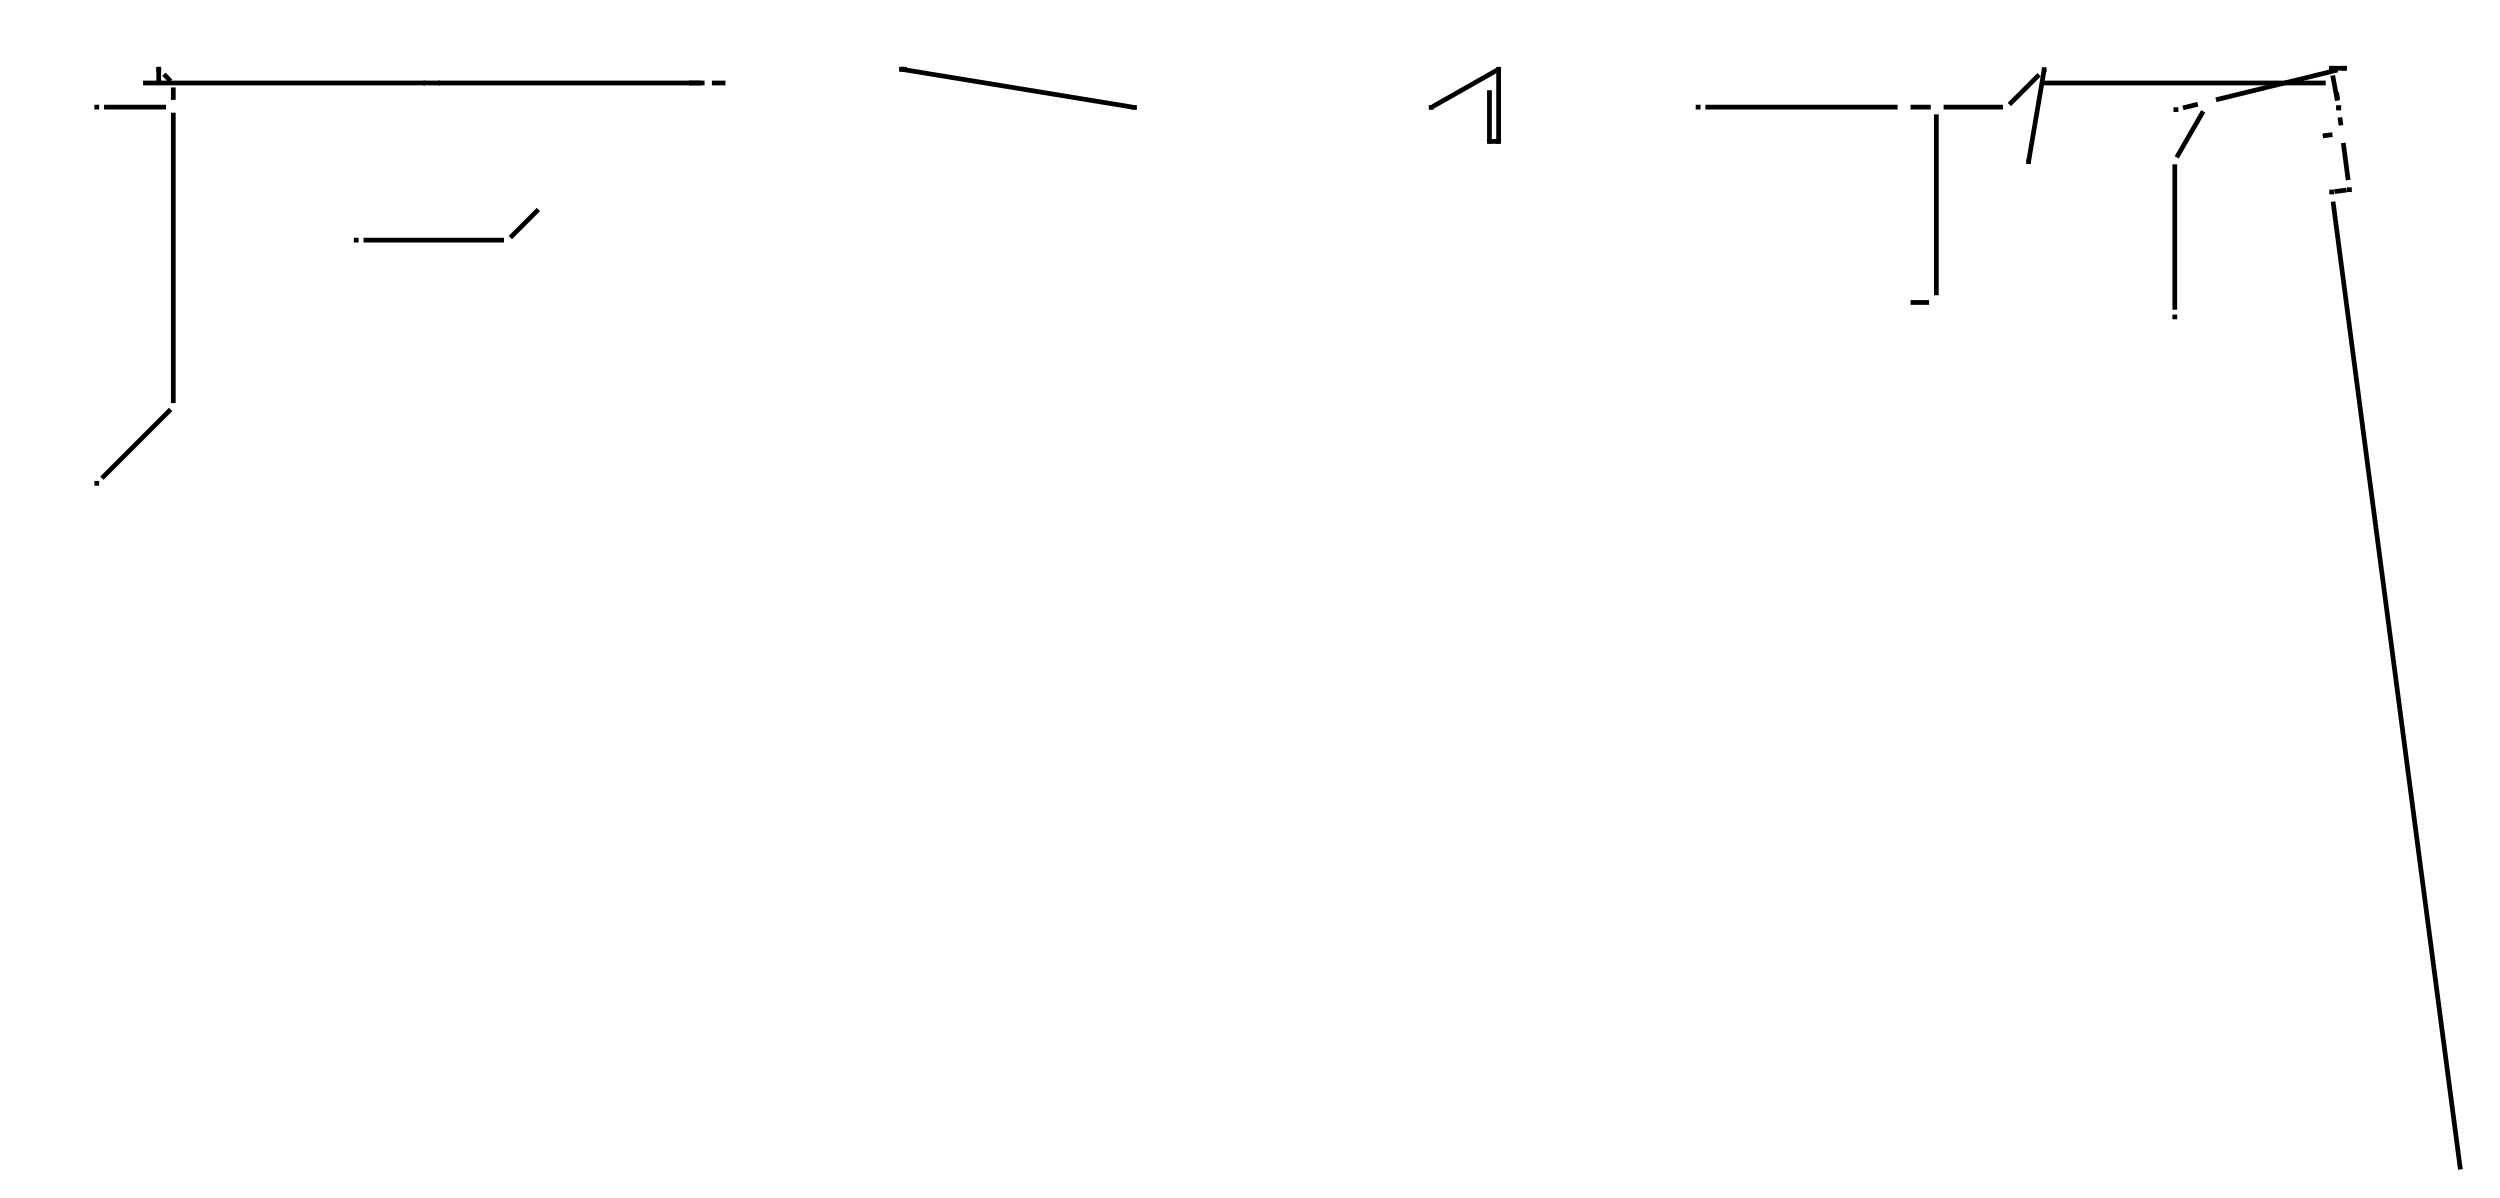
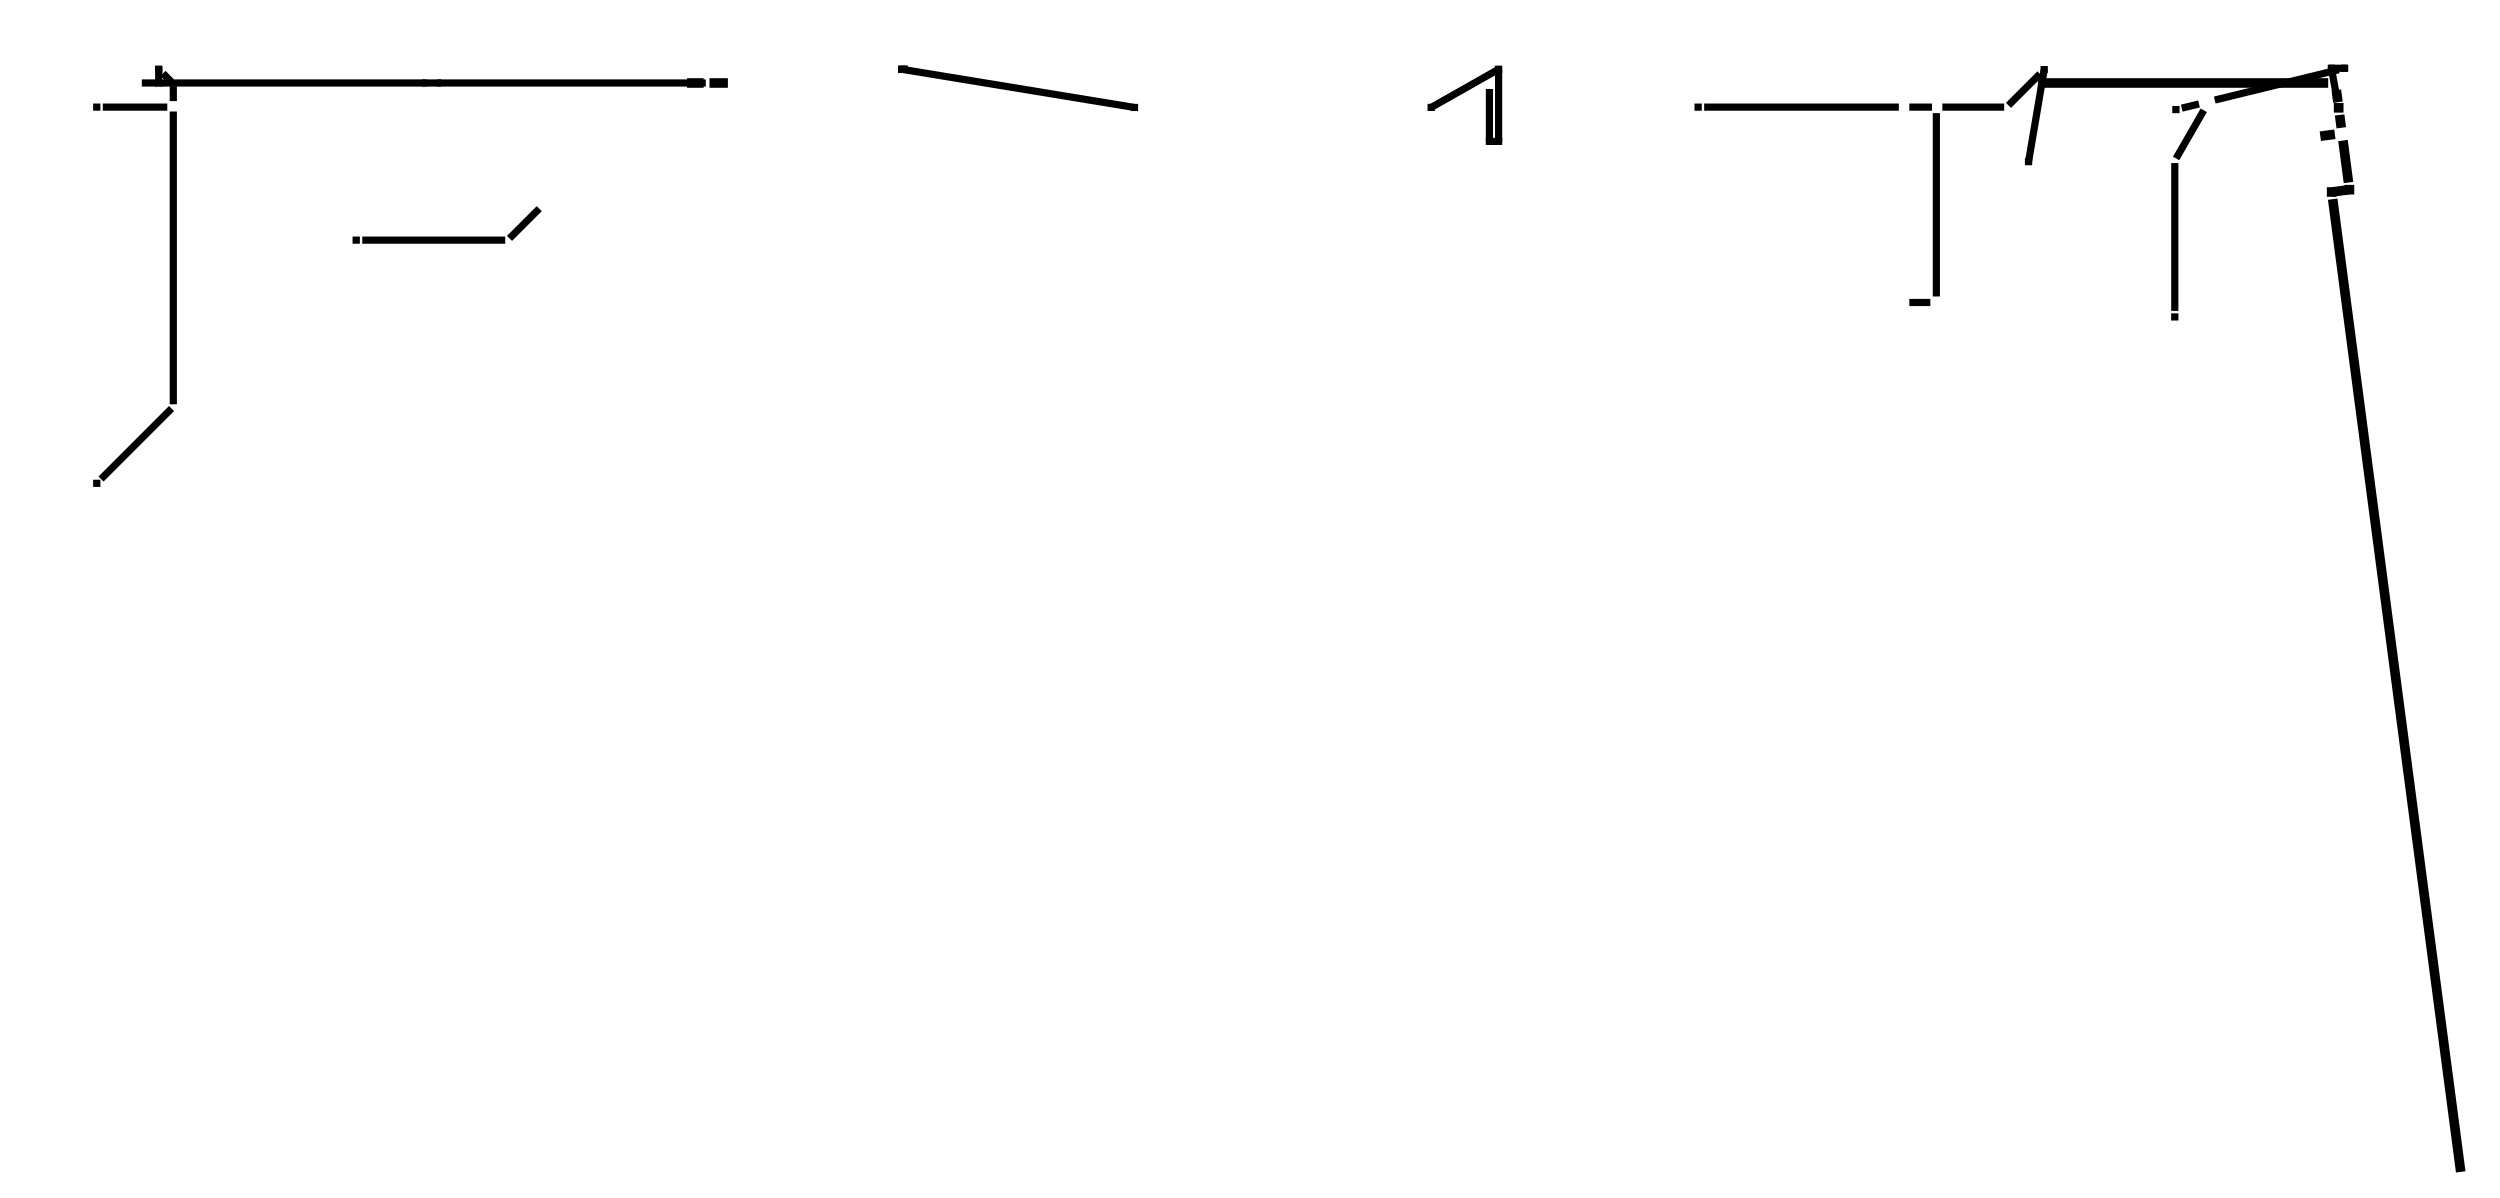
<svg xmlns="http://www.w3.org/2000/svg" viewBox="-30.829 -13.68 52.812 25.292">
  <g transform="scale(1,-1)">
-     <line id="pi-2862" x1="18.421" y1="12.238" x2="18.421" y2="12.238" stroke="black" stroke-width="0.1" stroke-linecap="square" />
-     <line id="pi-2880" x1="18.446" y1="12.238" x2="18.676" y2="12.238" stroke="black" stroke-width="0.1" stroke-linecap="square" />
-     <line id="pi-2881" x1="12.038" y1="10.347" x2="12.34" y2="12.127" stroke="black" stroke-width="0.1" stroke-linecap="square" />
-     <line id="pi-2883" x1="12.024" y1="10.265" x2="12.024" y2="10.265" stroke="black" stroke-width="0.1" stroke-linecap="square" />
-     <line id="pi-2884" x1="0.756" y1="12.176" x2="-0.522" y2="11.452" stroke="black" stroke-width="0.1" stroke-linecap="square" />
-     <line id="pi-2885" x1="-0.595" y1="11.411" x2="-0.595" y2="11.411" stroke="black" stroke-width="0.1" stroke-linecap="square" />
-     <line id="pi-2886" x1="-11.782" y1="12.217" x2="-11.782" y2="12.217" stroke="black" stroke-width="0.1" stroke-linecap="square" />
-     <line id="pi-2887" x1="0.829" y1="10.777" x2="0.829" y2="12.134" stroke="black" stroke-width="0.1" stroke-linecap="square" />
-     <line id="pi-2888" x1="0.829" y1="10.693" x2="0.829" y2="10.693" stroke="black" stroke-width="0.1" stroke-linecap="square" />
-     <line id="pi-2889" x1="0.829" y1="12.217" x2="0.829" y2="12.217" stroke="black" stroke-width="0.1" stroke-linecap="square" />
-     <line id="pi-2890" x1="0.804" y1="10.693" x2="0.66" y2="10.693" stroke="black" stroke-width="0.1" stroke-linecap="square" />
-     <line id="pi-2891" x1="0.635" y1="10.693" x2="0.635" y2="10.693" stroke="black" stroke-width="0.1" stroke-linecap="square" />
-     <line id="pi-2892" x1="-11.777" y1="12.217" x2="-11.732" y2="12.217" stroke="black" stroke-width="0.1" stroke-linecap="square" />
-     <line id="pi-2893" x1="-11.727" y1="12.217" x2="-11.727" y2="12.217" stroke="black" stroke-width="0.1" stroke-linecap="square" />
-     <line id="pi-2894" x1="-6.946" y1="11.423" x2="-11.7" y2="12.203" stroke="black" stroke-width="0.1" stroke-linecap="square" />
-     <line id="pi-2895" x1="-6.864" y1="11.41" x2="-6.864" y2="11.41" stroke="black" stroke-width="0.1" stroke-linecap="square" />
-     <line id="pi-2898" x1="0.635" y1="10.778" x2="0.635" y2="11.724" stroke="black" stroke-width="0.1" stroke-linecap="square" />
-     <line id="pi-2899" x1="-27.476" y1="12.195" x2="-27.476" y2="11.952" stroke="black" stroke-width="0.1" stroke-linecap="square" />
-     <line id="pi-2904" x1="-27.386" y1="11.927" x2="-21.896" y2="11.927" stroke="black" stroke-width="0.1" stroke-linecap="square" />
-     <line id="pi-2905" x1="-21.837" y1="11.927" x2="-21.582" y2="11.927" stroke="black" stroke-width="0.1" stroke-linecap="square" />
-     <line id="pi-2906" x1="-16.299" y1="11.927" x2="-21.524" y2="11.927" stroke="black" stroke-width="0.1" stroke-linecap="square" />
-     <line id="pi-2907" x1="-15.995" y1="11.927" x2="-16.224" y2="11.927" stroke="black" stroke-width="0.1" stroke-linecap="square" />
-     <line id="pi-2908" x1="-27.476" y1="11.927" x2="-27.476" y2="11.927" stroke="black" stroke-width="0.1" stroke-linecap="square" />
-     <line id="pi-2909" x1="-15.554" y1="11.927" x2="-15.74" y2="11.927" stroke="black" stroke-width="0.1" stroke-linecap="square" />
-     <line id="pi-2910" x1="-27.567" y1="11.927" x2="-27.757" y2="11.927" stroke="black" stroke-width="0.1" stroke-linecap="square" />
-     <line id="pi-2911" x1="-16.067" y1="11.927" x2="-16.213" y2="11.927" stroke="black" stroke-width="0.1" stroke-linecap="square" />
-     <line id="pi-2912" x1="18.394" y1="10.83" x2="18.288" y2="10.816" stroke="black" stroke-width="0.1" stroke-linecap="square" />
-     <line id="pi-2913" x1="18.802" y1="9.673" x2="18.802" y2="9.673" stroke="black" stroke-width="0.1" stroke-linecap="square" />
-     <line id="pi-2914" x1="18.679" y1="10.611" x2="18.769" y2="9.925" stroke="black" stroke-width="0.1" stroke-linecap="square" />
-     <line id="pi-2915" x1="18.546" y1="11.622" x2="18.539" y2="11.676" stroke="black" stroke-width="0.1" stroke-linecap="square" />
-     <line id="pi-2916" x1="18.252" y1="11.927" x2="12.322" y2="11.927" stroke="black" stroke-width="0.1" stroke-linecap="square" />
-     <line id="pi-2921" x1="18.538" y1="11.602" x2="18.458" y2="12.038" stroke="black" stroke-width="0.1" stroke-linecap="square" />
-     <line id="pi-2922" x1="18.575" y1="11.402" x2="18.575" y2="11.402" stroke="black" stroke-width="0.1" stroke-linecap="square" />
-     <line id="pi-2923" x1="18.694" y1="9.659" x2="18.536" y2="9.638" stroke="black" stroke-width="0.1" stroke-linecap="square" />
-     <line id="pi-2924" x1="18.462" y1="9.372" x2="21.14" y2="-10.975" stroke="black" stroke-width="0.1" stroke-linecap="square" />
-     <line id="pi-2925" x1="18.428" y1="9.624" x2="18.428" y2="9.624" stroke="black" stroke-width="0.1" stroke-linecap="square" />
-     <line id="pi-2926" x1="18.7" y1="12.238" x2="18.7" y2="12.238" stroke="black" stroke-width="0.1" stroke-linecap="square" />
-     <line id="pi-2927" x1="18.503" y1="12.19" x2="16.031" y2="11.584" stroke="black" stroke-width="0.1" stroke-linecap="square" />
-     <line id="pi-2928" x1="15.113" y1="6.985" x2="15.113" y2="6.985" stroke="black" stroke-width="0.1" stroke-linecap="square" />
-     <line id="pi-2929" x1="15.113" y1="7.188" x2="15.113" y2="10.159" stroke="black" stroke-width="0.1" stroke-linecap="square" />
-     <line id="pi-2930" x1="15.178" y1="10.399" x2="15.688" y2="11.284" stroke="black" stroke-width="0.1" stroke-linecap="square" />
-     <line id="pi-2931" x1="15.137" y1="11.365" x2="15.137" y2="11.365" stroke="black" stroke-width="0.1" stroke-linecap="square" />
-     <line id="pi-2932" x1="15.334" y1="11.413" x2="15.551" y2="11.466" stroke="black" stroke-width="0.1" stroke-linecap="square" />
-     <line id="pi-2933" x1="9.581" y1="11.417" x2="9.908" y2="11.417" stroke="black" stroke-width="0.1" stroke-linecap="square" />
-     <line id="pi-2934" x1="9.581" y1="7.29" x2="9.873" y2="7.29" stroke="black" stroke-width="0.1" stroke-linecap="square" />
-     <line id="pi-2935" x1="10.076" y1="7.493" x2="10.076" y2="11.214" stroke="black" stroke-width="0.1" stroke-linecap="square" />
-     <line id="pi-2936" x1="12.354" y1="12.209" x2="12.354" y2="12.209" stroke="black" stroke-width="0.1" stroke-linecap="square" />
-     <line id="pi-2937" x1="12.211" y1="12.066" x2="11.653" y2="11.508" stroke="black" stroke-width="0.1" stroke-linecap="square" />
-     <line id="pi-2938" x1="11.433" y1="11.417" x2="10.279" y2="11.417" stroke="black" stroke-width="0.1" stroke-linecap="square" />
-     <line id="pi-2941" x1="5.044" y1="11.417" x2="5.044" y2="11.417" stroke="black" stroke-width="0.1" stroke-linecap="square" />
-     <line id="pi-2942" x1="5.247" y1="11.417" x2="9.208" y2="11.417" stroke="black" stroke-width="0.1" stroke-linecap="square" />
-     <line id="pi-2945" x1="18.575" y1="11.402" x2="18.575" y2="11.402" stroke="black" stroke-width="0.1" stroke-linecap="square" />
-     <line id="pi-2946" x1="18.617" y1="11.081" x2="18.608" y2="11.151" stroke="black" stroke-width="0.1" stroke-linecap="square" />
-     <line id="pi-2952" x1="-27.476" y1="12.219" x2="-27.476" y2="12.219" stroke="black" stroke-width="0.1" stroke-linecap="square" />
-     <line id="pi-2953" x1="-27.332" y1="12.076" x2="-27.259" y2="12.002" stroke="black" stroke-width="0.1" stroke-linecap="square" />
-     <line id="pi-2954" x1="-27.168" y1="11.783" x2="-27.168" y2="11.62" stroke="black" stroke-width="0.1" stroke-linecap="square" />
-     <line id="pi-2955" x1="-28.785" y1="3.47" x2="-28.785" y2="3.47" stroke="black" stroke-width="0.1" stroke-linecap="square" />
-     <line id="pi-2956" x1="-28.641" y1="3.614" x2="-27.259" y2="4.996" stroke="black" stroke-width="0.1" stroke-linecap="square" />
-     <line id="pi-2957" x1="-27.168" y1="5.215" x2="-27.168" y2="11.249" stroke="black" stroke-width="0.1" stroke-linecap="square" />
-     <line id="pi-2958" x1="-28.785" y1="11.417" x2="-28.785" y2="11.417" stroke="black" stroke-width="0.1" stroke-linecap="square" />
-     <line id="pi-2959" x1="-28.581" y1="11.417" x2="-27.371" y2="11.417" stroke="black" stroke-width="0.1" stroke-linecap="square" />
-     <line id="pi-2964" x1="-23.304" y1="8.607" x2="-23.304" y2="8.607" stroke="black" stroke-width="0.1" stroke-linecap="square" />
-     <line id="pi-2965" x1="-23.1" y1="8.607" x2="-20.232" y2="8.607" stroke="black" stroke-width="0.1" stroke-linecap="square" />
-     <line id="pi-2966" x1="-20.012" y1="8.698" x2="-19.491" y2="9.219" stroke="black" stroke-width="0.1" stroke-linecap="square" />
+     <line id="pi-2862" x1="18.421" y1="12.238" x2="18.421" y2="12.238" stroke="black" stroke-width="0.152" stroke-linecap="square" />
+     <line id="pi-2880" x1="18.446" y1="12.238" x2="18.676" y2="12.238" stroke="black" stroke-width="0.152" stroke-linecap="square" />
+     <line id="pi-2881" x1="12.038" y1="10.347" x2="12.34" y2="12.127" stroke="black" stroke-width="0.152" stroke-linecap="square" />
+     <line id="pi-2883" x1="12.024" y1="10.265" x2="12.024" y2="10.265" stroke="black" stroke-width="0.152" stroke-linecap="square" />
+     <line id="pi-2884" x1="0.756" y1="12.176" x2="-0.522" y2="11.452" stroke="black" stroke-width="0.152" stroke-linecap="square" />
+     <line id="pi-2885" x1="-0.595" y1="11.411" x2="-0.595" y2="11.411" stroke="black" stroke-width="0.152" stroke-linecap="square" />
+     <line id="pi-2886" x1="-11.782" y1="12.217" x2="-11.782" y2="12.217" stroke="black" stroke-width="0.152" stroke-linecap="square" />
+     <line id="pi-2887" x1="0.829" y1="10.777" x2="0.829" y2="12.134" stroke="black" stroke-width="0.152" stroke-linecap="square" />
+     <line id="pi-2888" x1="0.829" y1="10.693" x2="0.829" y2="10.693" stroke="black" stroke-width="0.152" stroke-linecap="square" />
+     <line id="pi-2889" x1="0.829" y1="12.217" x2="0.829" y2="12.217" stroke="black" stroke-width="0.152" stroke-linecap="square" />
+     <line id="pi-2890" x1="0.804" y1="10.693" x2="0.66" y2="10.693" stroke="black" stroke-width="0.152" stroke-linecap="square" />
+     <line id="pi-2891" x1="0.635" y1="10.693" x2="0.635" y2="10.693" stroke="black" stroke-width="0.152" stroke-linecap="square" />
+     <line id="pi-2892" x1="-11.777" y1="12.217" x2="-11.732" y2="12.217" stroke="black" stroke-width="0.152" stroke-linecap="square" />
+     <line id="pi-2893" x1="-11.727" y1="12.217" x2="-11.727" y2="12.217" stroke="black" stroke-width="0.152" stroke-linecap="square" />
+     <line id="pi-2894" x1="-6.946" y1="11.423" x2="-11.7" y2="12.203" stroke="black" stroke-width="0.152" stroke-linecap="square" />
+     <line id="pi-2895" x1="-6.864" y1="11.41" x2="-6.864" y2="11.41" stroke="black" stroke-width="0.152" stroke-linecap="square" />
+     <line id="pi-2898" x1="0.635" y1="10.778" x2="0.635" y2="11.724" stroke="black" stroke-width="0.152" stroke-linecap="square" />
+     <line id="pi-2899" x1="-27.476" y1="12.195" x2="-27.476" y2="11.952" stroke="black" stroke-width="0.152" stroke-linecap="square" />
+     <line id="pi-2904" x1="-27.386" y1="11.927" x2="-21.896" y2="11.927" stroke="black" stroke-width="0.152" stroke-linecap="square" />
+     <line id="pi-2905" x1="-21.837" y1="11.927" x2="-21.582" y2="11.927" stroke="black" stroke-width="0.152" stroke-linecap="square" />
+     <line id="pi-2906" x1="-16.299" y1="11.927" x2="-21.524" y2="11.927" stroke="black" stroke-width="0.152" stroke-linecap="square" />
+     <line id="pi-2907" x1="-15.995" y1="11.927" x2="-16.224" y2="11.927" stroke="black" stroke-width="0.152" stroke-linecap="square" />
+     <line id="pi-2908" x1="-27.476" y1="11.927" x2="-27.476" y2="11.927" stroke="black" stroke-width="0.152" stroke-linecap="square" />
+     <line id="pi-2909" x1="-15.554" y1="11.927" x2="-15.74" y2="11.927" stroke="black" stroke-width="0.203" stroke-linecap="square" />
+     <line id="pi-2910" x1="-27.567" y1="11.927" x2="-27.757" y2="11.927" stroke="black" stroke-width="0.152" stroke-linecap="square" />
+     <line id="pi-2911" x1="-16.067" y1="11.927" x2="-16.213" y2="11.927" stroke="black" stroke-width="0.203" stroke-linecap="square" />
+     <line id="pi-2912" x1="18.394" y1="10.83" x2="18.288" y2="10.816" stroke="black" stroke-width="0.203" stroke-linecap="square" />
+     <line id="pi-2913" x1="18.802" y1="9.673" x2="18.802" y2="9.673" stroke="black" stroke-width="0.203" stroke-linecap="square" />
+     <line id="pi-2914" x1="18.679" y1="10.611" x2="18.769" y2="9.925" stroke="black" stroke-width="0.203" stroke-linecap="square" />
+     <line id="pi-2915" x1="18.546" y1="11.622" x2="18.539" y2="11.676" stroke="black" stroke-width="0.203" stroke-linecap="square" />
+     <line id="pi-2916" x1="18.252" y1="11.927" x2="12.322" y2="11.927" stroke="black" stroke-width="0.203" stroke-linecap="square" />
+     <line id="pi-2921" x1="18.538" y1="11.602" x2="18.458" y2="12.038" stroke="black" stroke-width="0.152" stroke-linecap="square" />
+     <line id="pi-2922" x1="18.575" y1="11.402" x2="18.575" y2="11.402" stroke="black" stroke-width="0.152" stroke-linecap="square" />
+     <line id="pi-2923" x1="18.694" y1="9.659" x2="18.536" y2="9.638" stroke="black" stroke-width="0.203" stroke-linecap="square" />
+     <line id="pi-2924" x1="18.462" y1="9.372" x2="21.14" y2="-10.975" stroke="black" stroke-width="0.203" stroke-linecap="square" />
+     <line id="pi-2925" x1="18.428" y1="9.624" x2="18.428" y2="9.624" stroke="black" stroke-width="0.203" stroke-linecap="square" />
+     <line id="pi-2926" x1="18.7" y1="12.238" x2="18.7" y2="12.238" stroke="black" stroke-width="0.152" stroke-linecap="square" />
+     <line id="pi-2927" x1="18.503" y1="12.19" x2="16.031" y2="11.584" stroke="black" stroke-width="0.152" stroke-linecap="square" />
+     <line id="pi-2928" x1="15.113" y1="6.985" x2="15.113" y2="6.985" stroke="black" stroke-width="0.152" stroke-linecap="square" />
+     <line id="pi-2929" x1="15.113" y1="7.188" x2="15.113" y2="10.159" stroke="black" stroke-width="0.152" stroke-linecap="square" />
+     <line id="pi-2930" x1="15.178" y1="10.399" x2="15.688" y2="11.284" stroke="black" stroke-width="0.152" stroke-linecap="square" />
+     <line id="pi-2931" x1="15.137" y1="11.365" x2="15.137" y2="11.365" stroke="black" stroke-width="0.152" stroke-linecap="square" />
+     <line id="pi-2932" x1="15.334" y1="11.413" x2="15.551" y2="11.466" stroke="black" stroke-width="0.152" stroke-linecap="square" />
+     <line id="pi-2933" x1="9.581" y1="11.417" x2="9.908" y2="11.417" stroke="black" stroke-width="0.152" stroke-linecap="square" />
+     <line id="pi-2934" x1="9.581" y1="7.29" x2="9.873" y2="7.29" stroke="black" stroke-width="0.152" stroke-linecap="square" />
+     <line id="pi-2935" x1="10.076" y1="7.493" x2="10.076" y2="11.214" stroke="black" stroke-width="0.152" stroke-linecap="square" />
+     <line id="pi-2936" x1="12.354" y1="12.209" x2="12.354" y2="12.209" stroke="black" stroke-width="0.152" stroke-linecap="square" />
+     <line id="pi-2937" x1="12.211" y1="12.066" x2="11.653" y2="11.508" stroke="black" stroke-width="0.152" stroke-linecap="square" />
+     <line id="pi-2938" x1="11.433" y1="11.417" x2="10.279" y2="11.417" stroke="black" stroke-width="0.152" stroke-linecap="square" />
+     <line id="pi-2941" x1="5.044" y1="11.417" x2="5.044" y2="11.417" stroke="black" stroke-width="0.152" stroke-linecap="square" />
+     <line id="pi-2942" x1="5.247" y1="11.417" x2="9.208" y2="11.417" stroke="black" stroke-width="0.152" stroke-linecap="square" />
+     <line id="pi-2945" x1="18.575" y1="11.402" x2="18.575" y2="11.402" stroke="black" stroke-width="0.203" stroke-linecap="square" />
+     <line id="pi-2946" x1="18.617" y1="11.081" x2="18.608" y2="11.151" stroke="black" stroke-width="0.203" stroke-linecap="square" />
+     <line id="pi-2952" x1="-27.476" y1="12.219" x2="-27.476" y2="12.219" stroke="black" stroke-width="0.152" stroke-linecap="square" />
+     <line id="pi-2953" x1="-27.332" y1="12.076" x2="-27.259" y2="12.002" stroke="black" stroke-width="0.152" stroke-linecap="square" />
+     <line id="pi-2954" x1="-27.168" y1="11.783" x2="-27.168" y2="11.62" stroke="black" stroke-width="0.152" stroke-linecap="square" />
+     <line id="pi-2955" x1="-28.785" y1="3.47" x2="-28.785" y2="3.47" stroke="black" stroke-width="0.152" stroke-linecap="square" />
+     <line id="pi-2956" x1="-28.641" y1="3.614" x2="-27.259" y2="4.996" stroke="black" stroke-width="0.152" stroke-linecap="square" />
+     <line id="pi-2957" x1="-27.168" y1="5.215" x2="-27.168" y2="11.249" stroke="black" stroke-width="0.152" stroke-linecap="square" />
+     <line id="pi-2958" x1="-28.785" y1="11.417" x2="-28.785" y2="11.417" stroke="black" stroke-width="0.152" stroke-linecap="square" />
+     <line id="pi-2959" x1="-28.581" y1="11.417" x2="-27.371" y2="11.417" stroke="black" stroke-width="0.152" stroke-linecap="square" />
+     <line id="pi-2964" x1="-23.304" y1="8.607" x2="-23.304" y2="8.607" stroke="black" stroke-width="0.152" stroke-linecap="square" />
+     <line id="pi-2965" x1="-23.1" y1="8.607" x2="-20.232" y2="8.607" stroke="black" stroke-width="0.152" stroke-linecap="square" />
+     <line id="pi-2966" x1="-20.012" y1="8.698" x2="-19.491" y2="9.219" stroke="black" stroke-width="0.152" stroke-linecap="square" />
  </g>
</svg>
